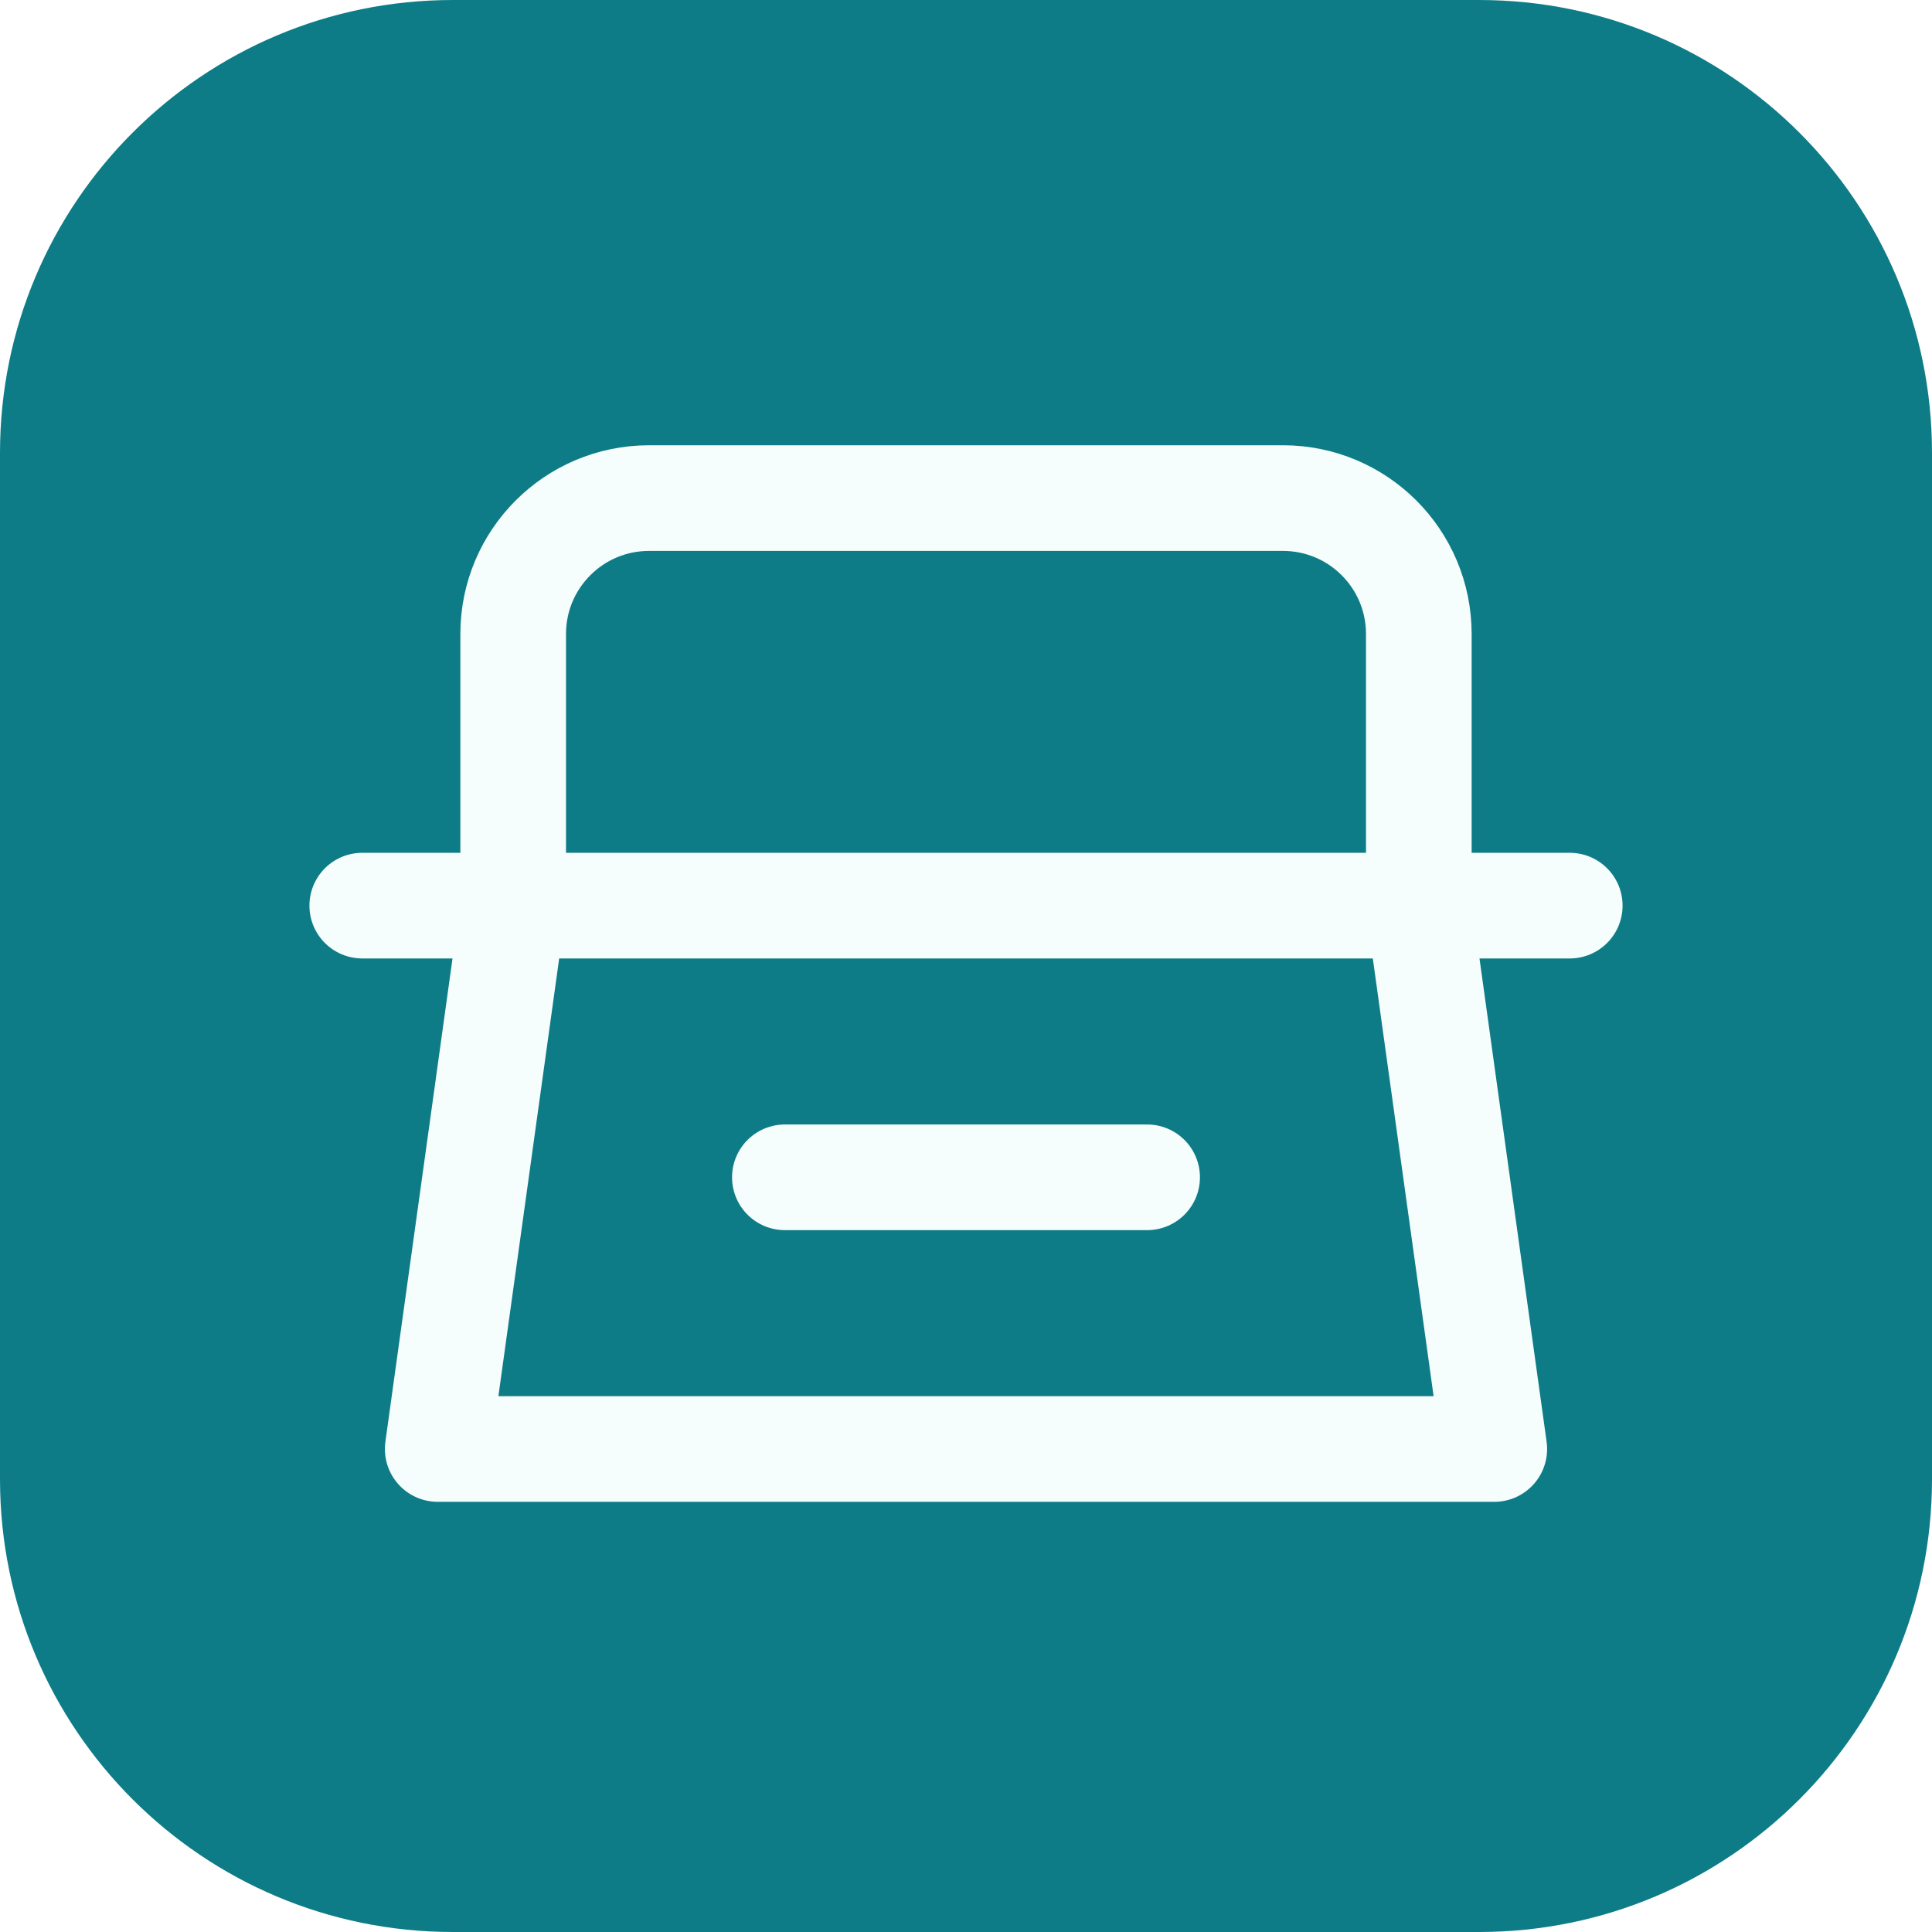
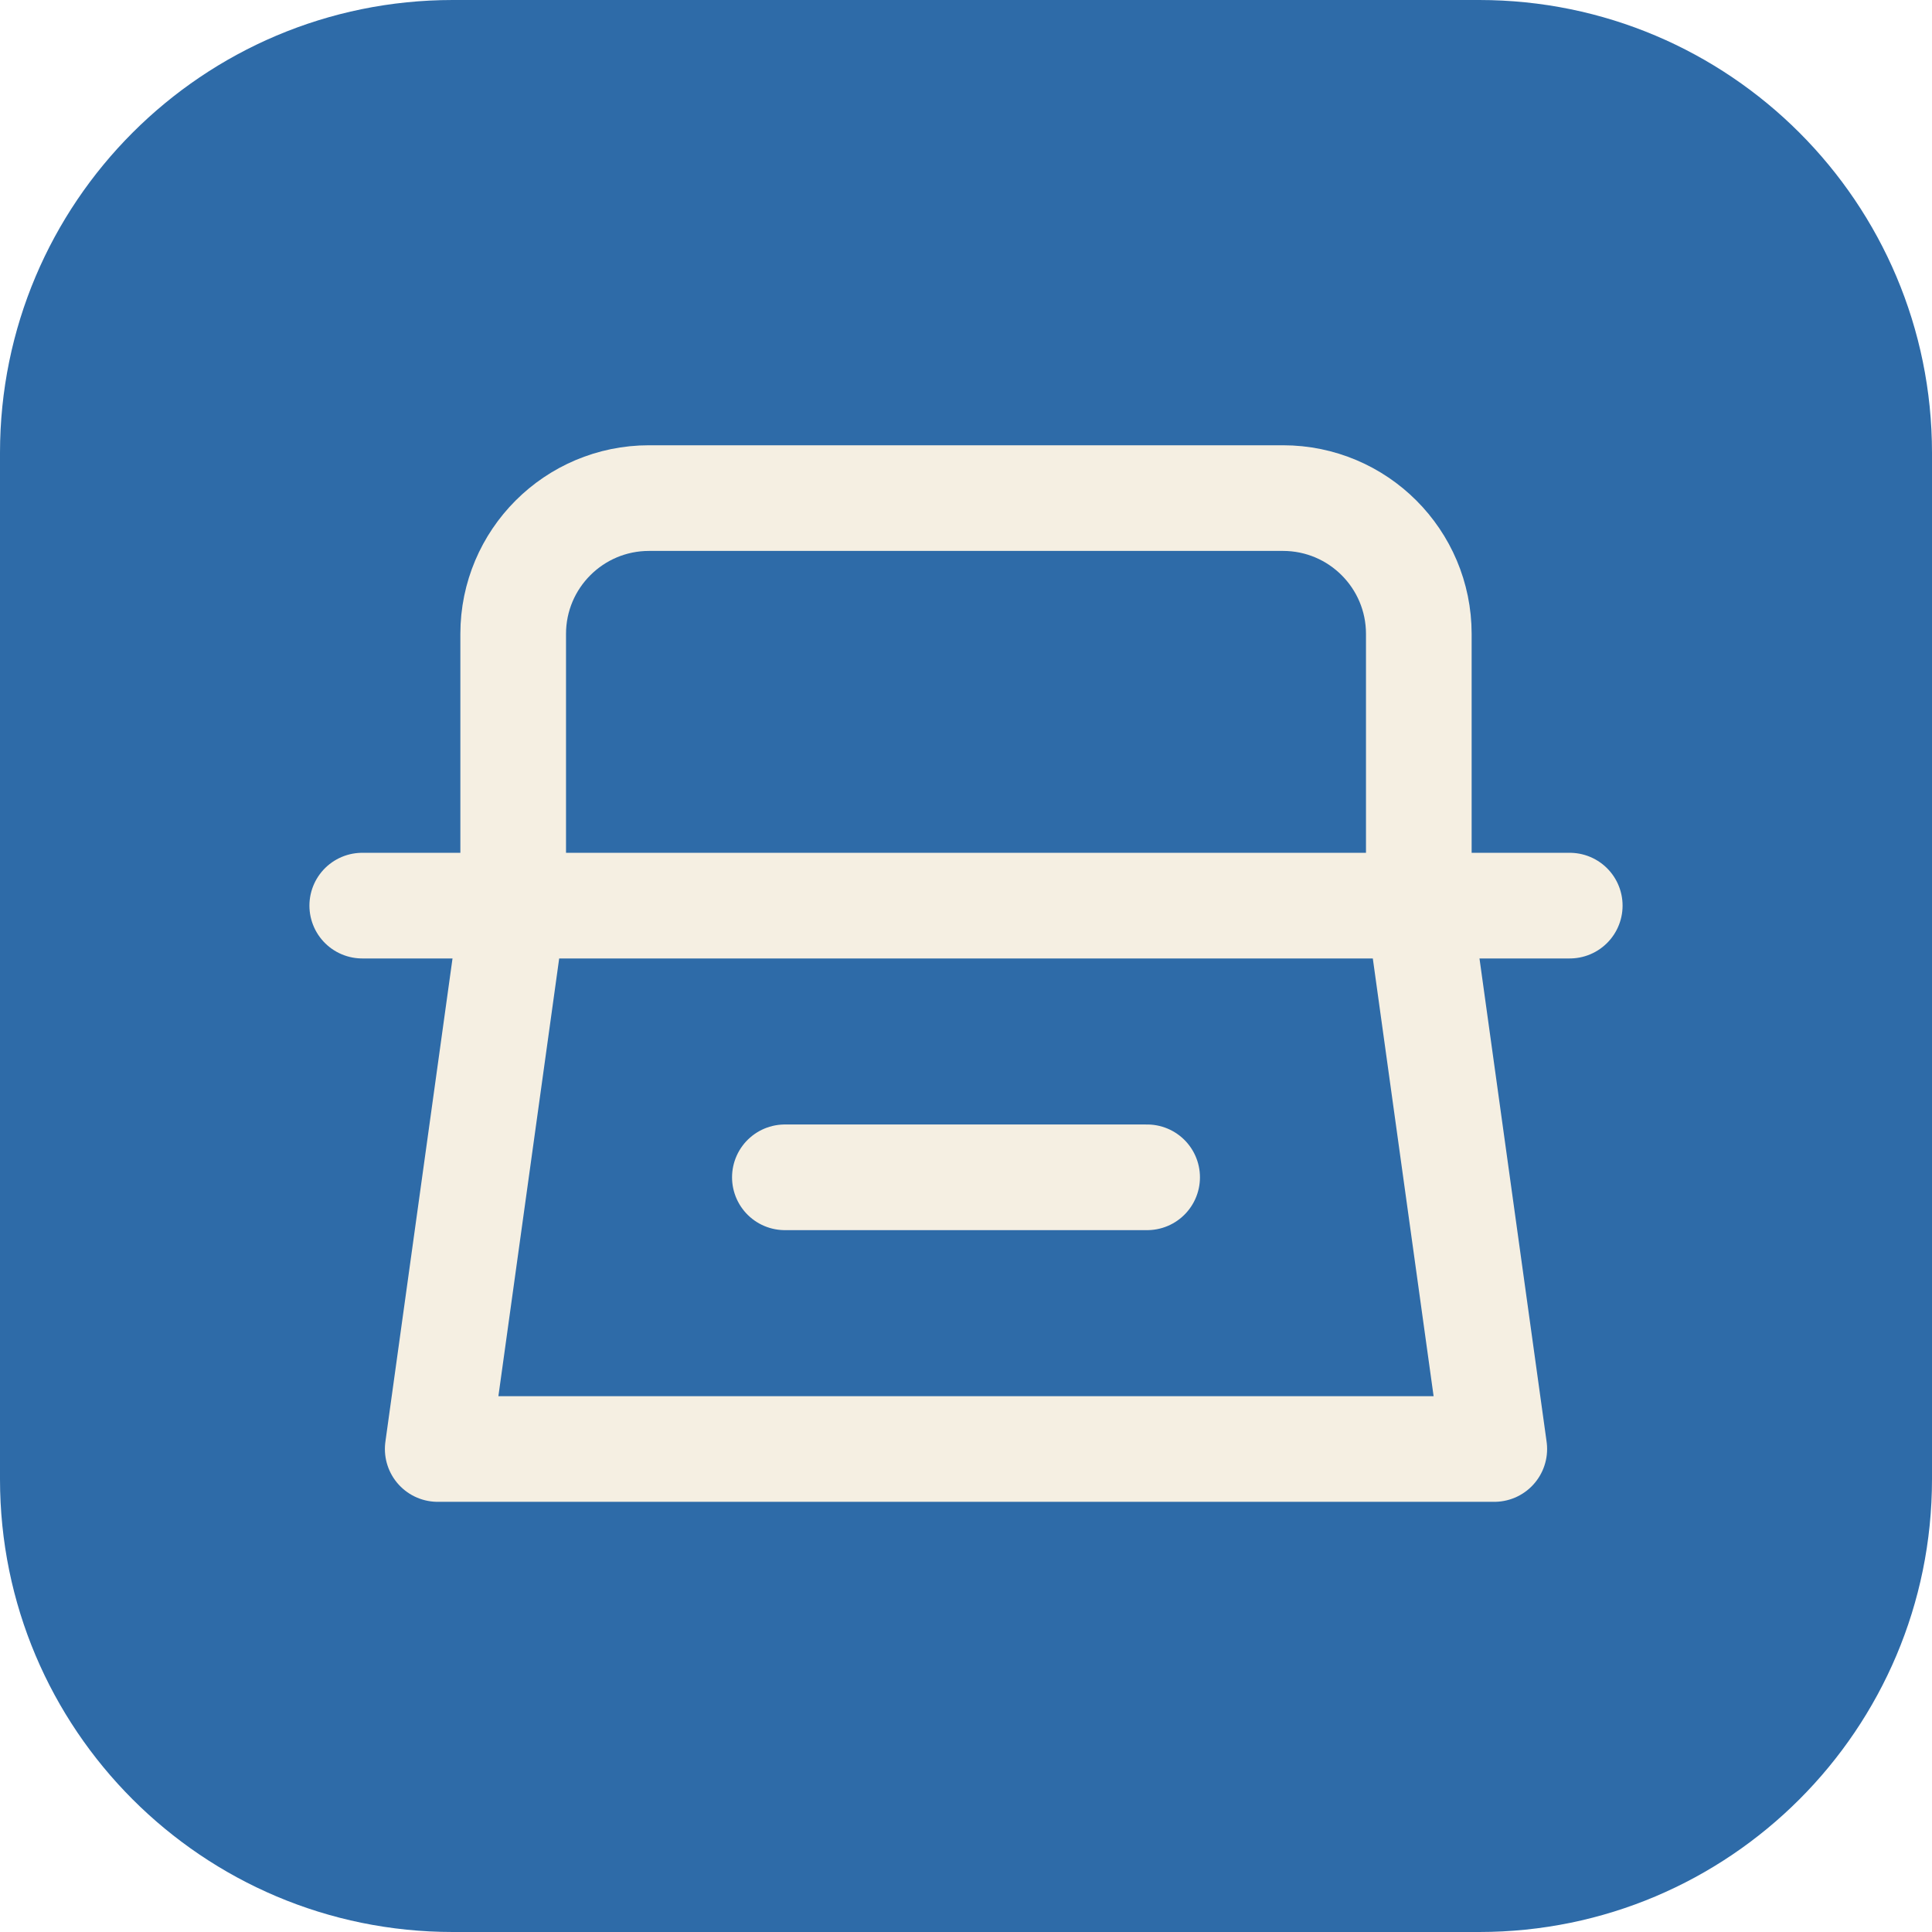
<svg xmlns="http://www.w3.org/2000/svg" viewBox="0 0 128 128">
-   <rect width="128" height="128" rx="30" fill="#0e7c86" />
-   <g fill="none" stroke="#f5fdfd" stroke-width="7" stroke-linecap="round" stroke-linejoin="round">
+   <rect width="128" height="128" rx="30" fill="#2e6ba8" />
+   <g fill="none" stroke="#f5efe2" stroke-width="7" stroke-linecap="round" stroke-linejoin="round">
    <path d="M24 60h80" />
    <path d="M34 60V42a9 9 0 0 1 9-9h42a9 9 0 0 1 9 9v18" />
    <path d="M34 60l-5 36h70l-5-36" />
    <path d="M52 78h24" />
  </g>
</svg>
